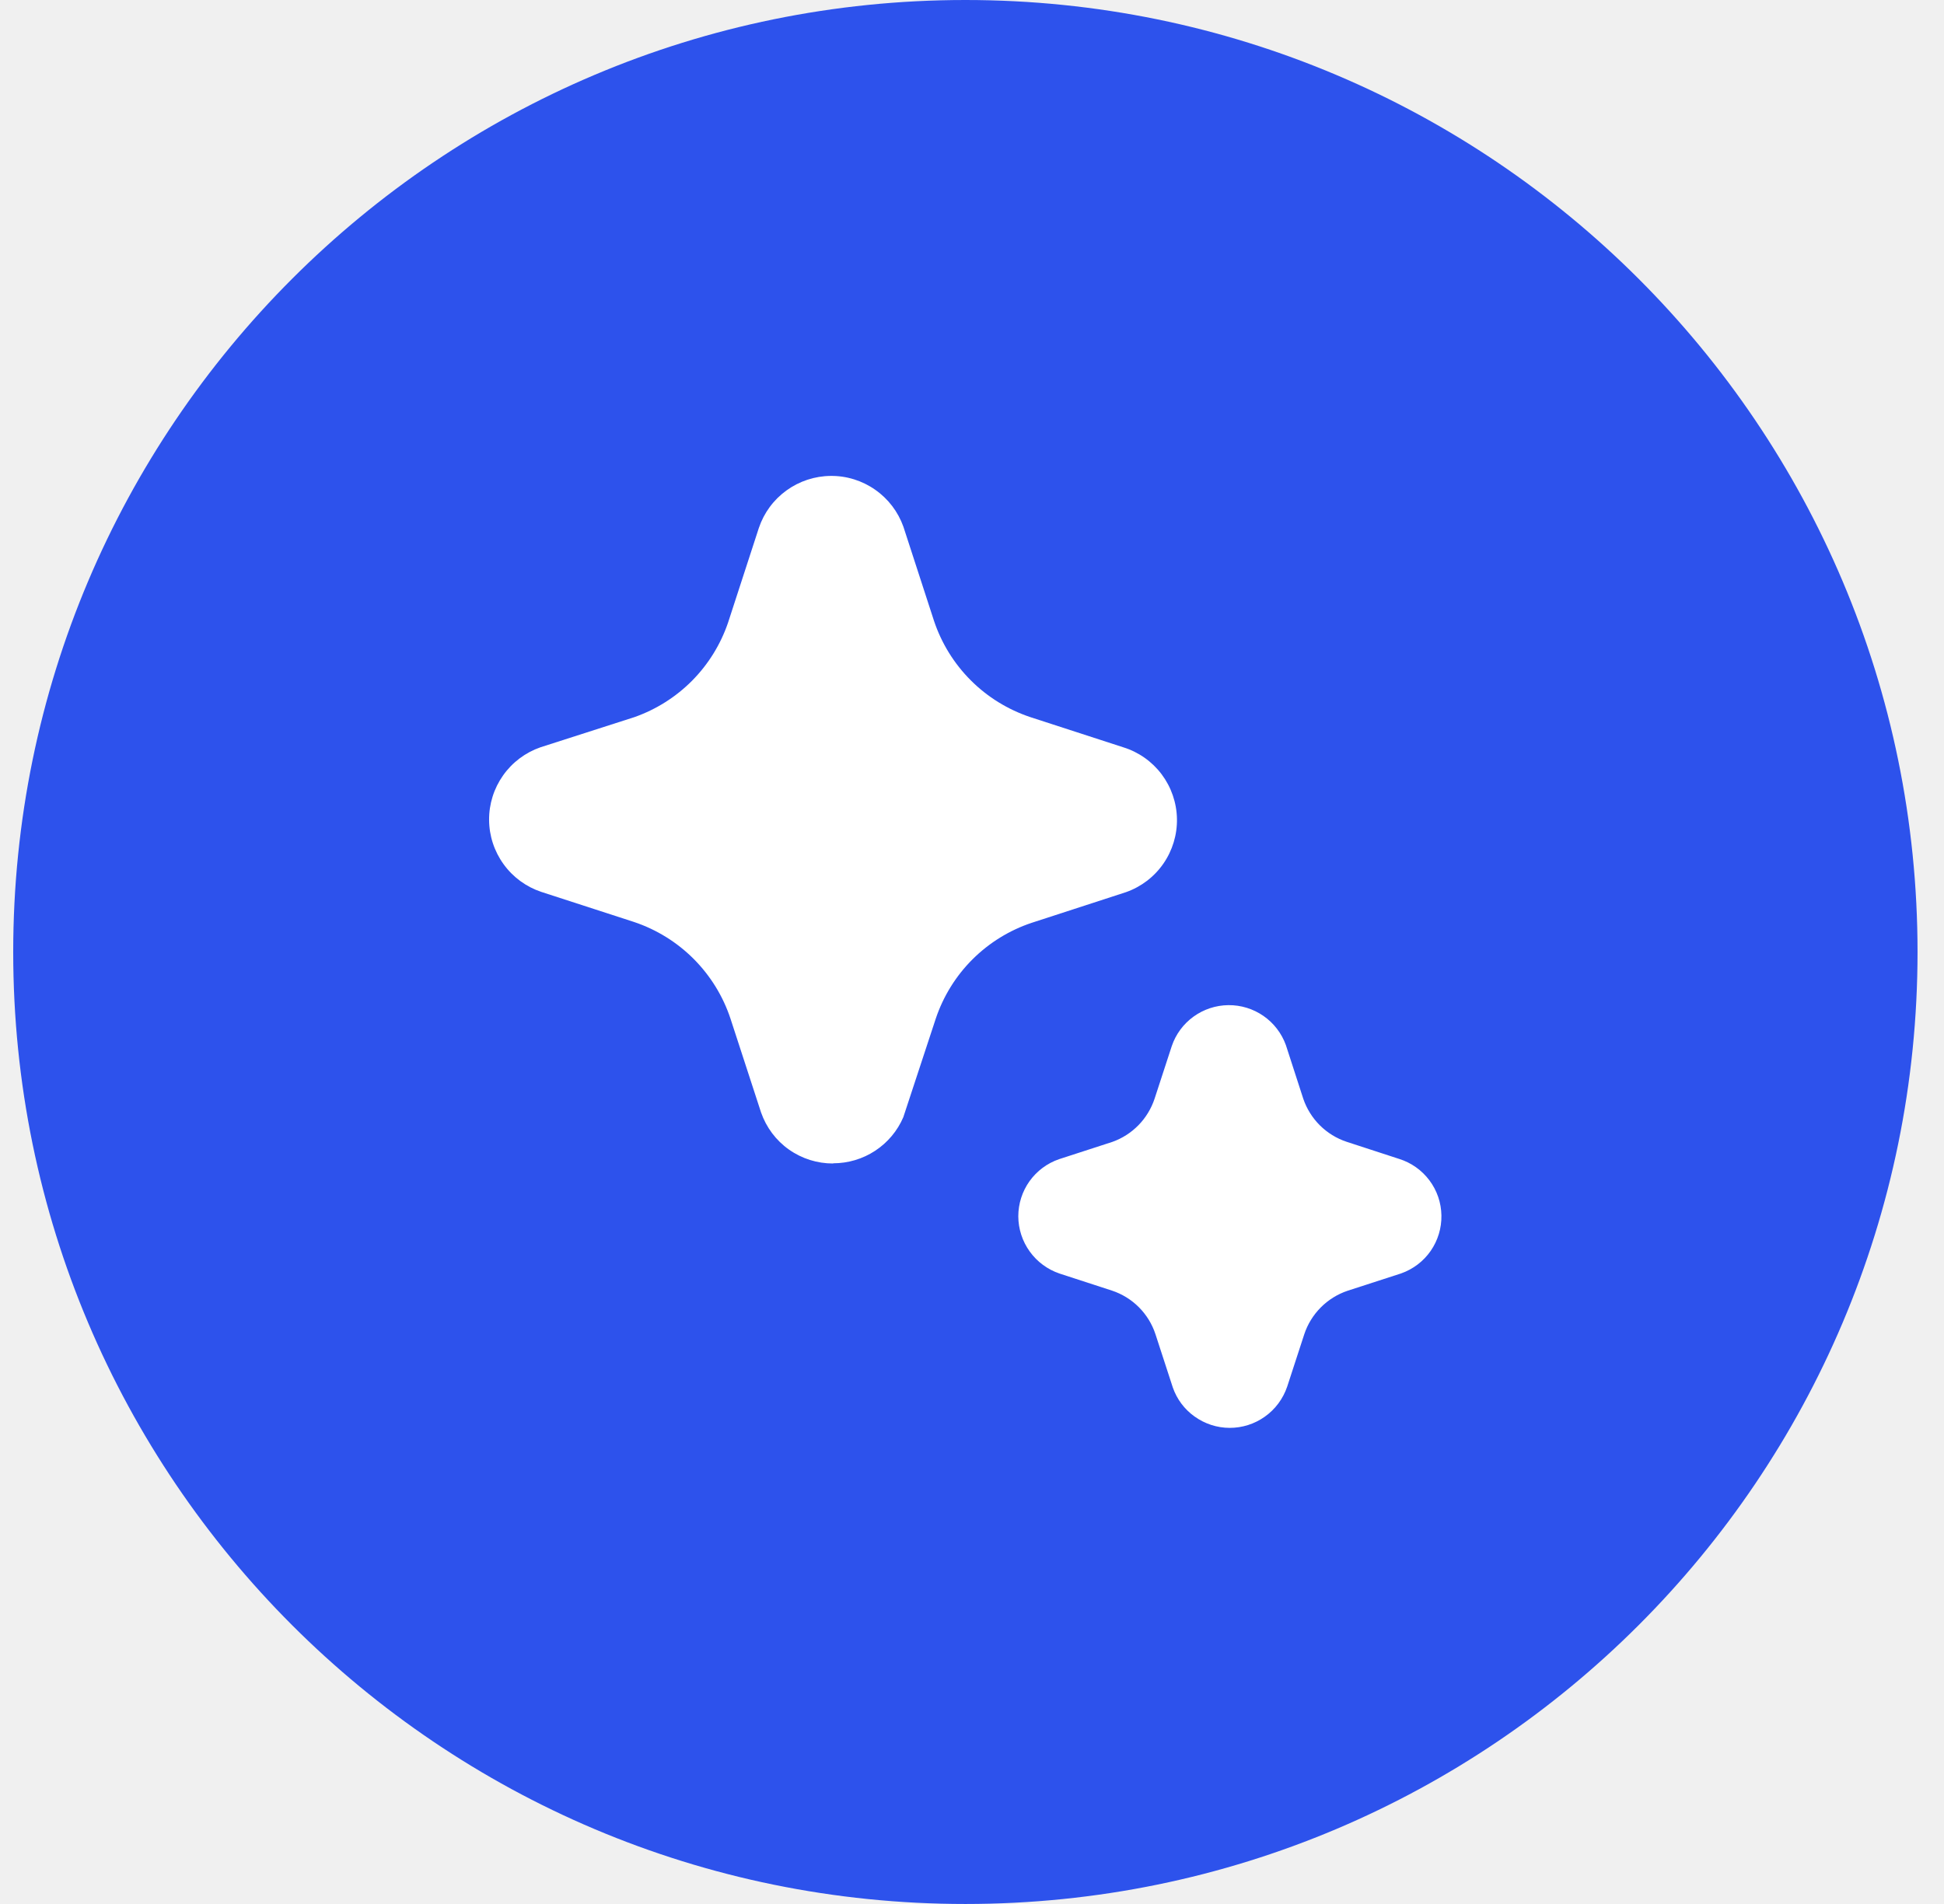
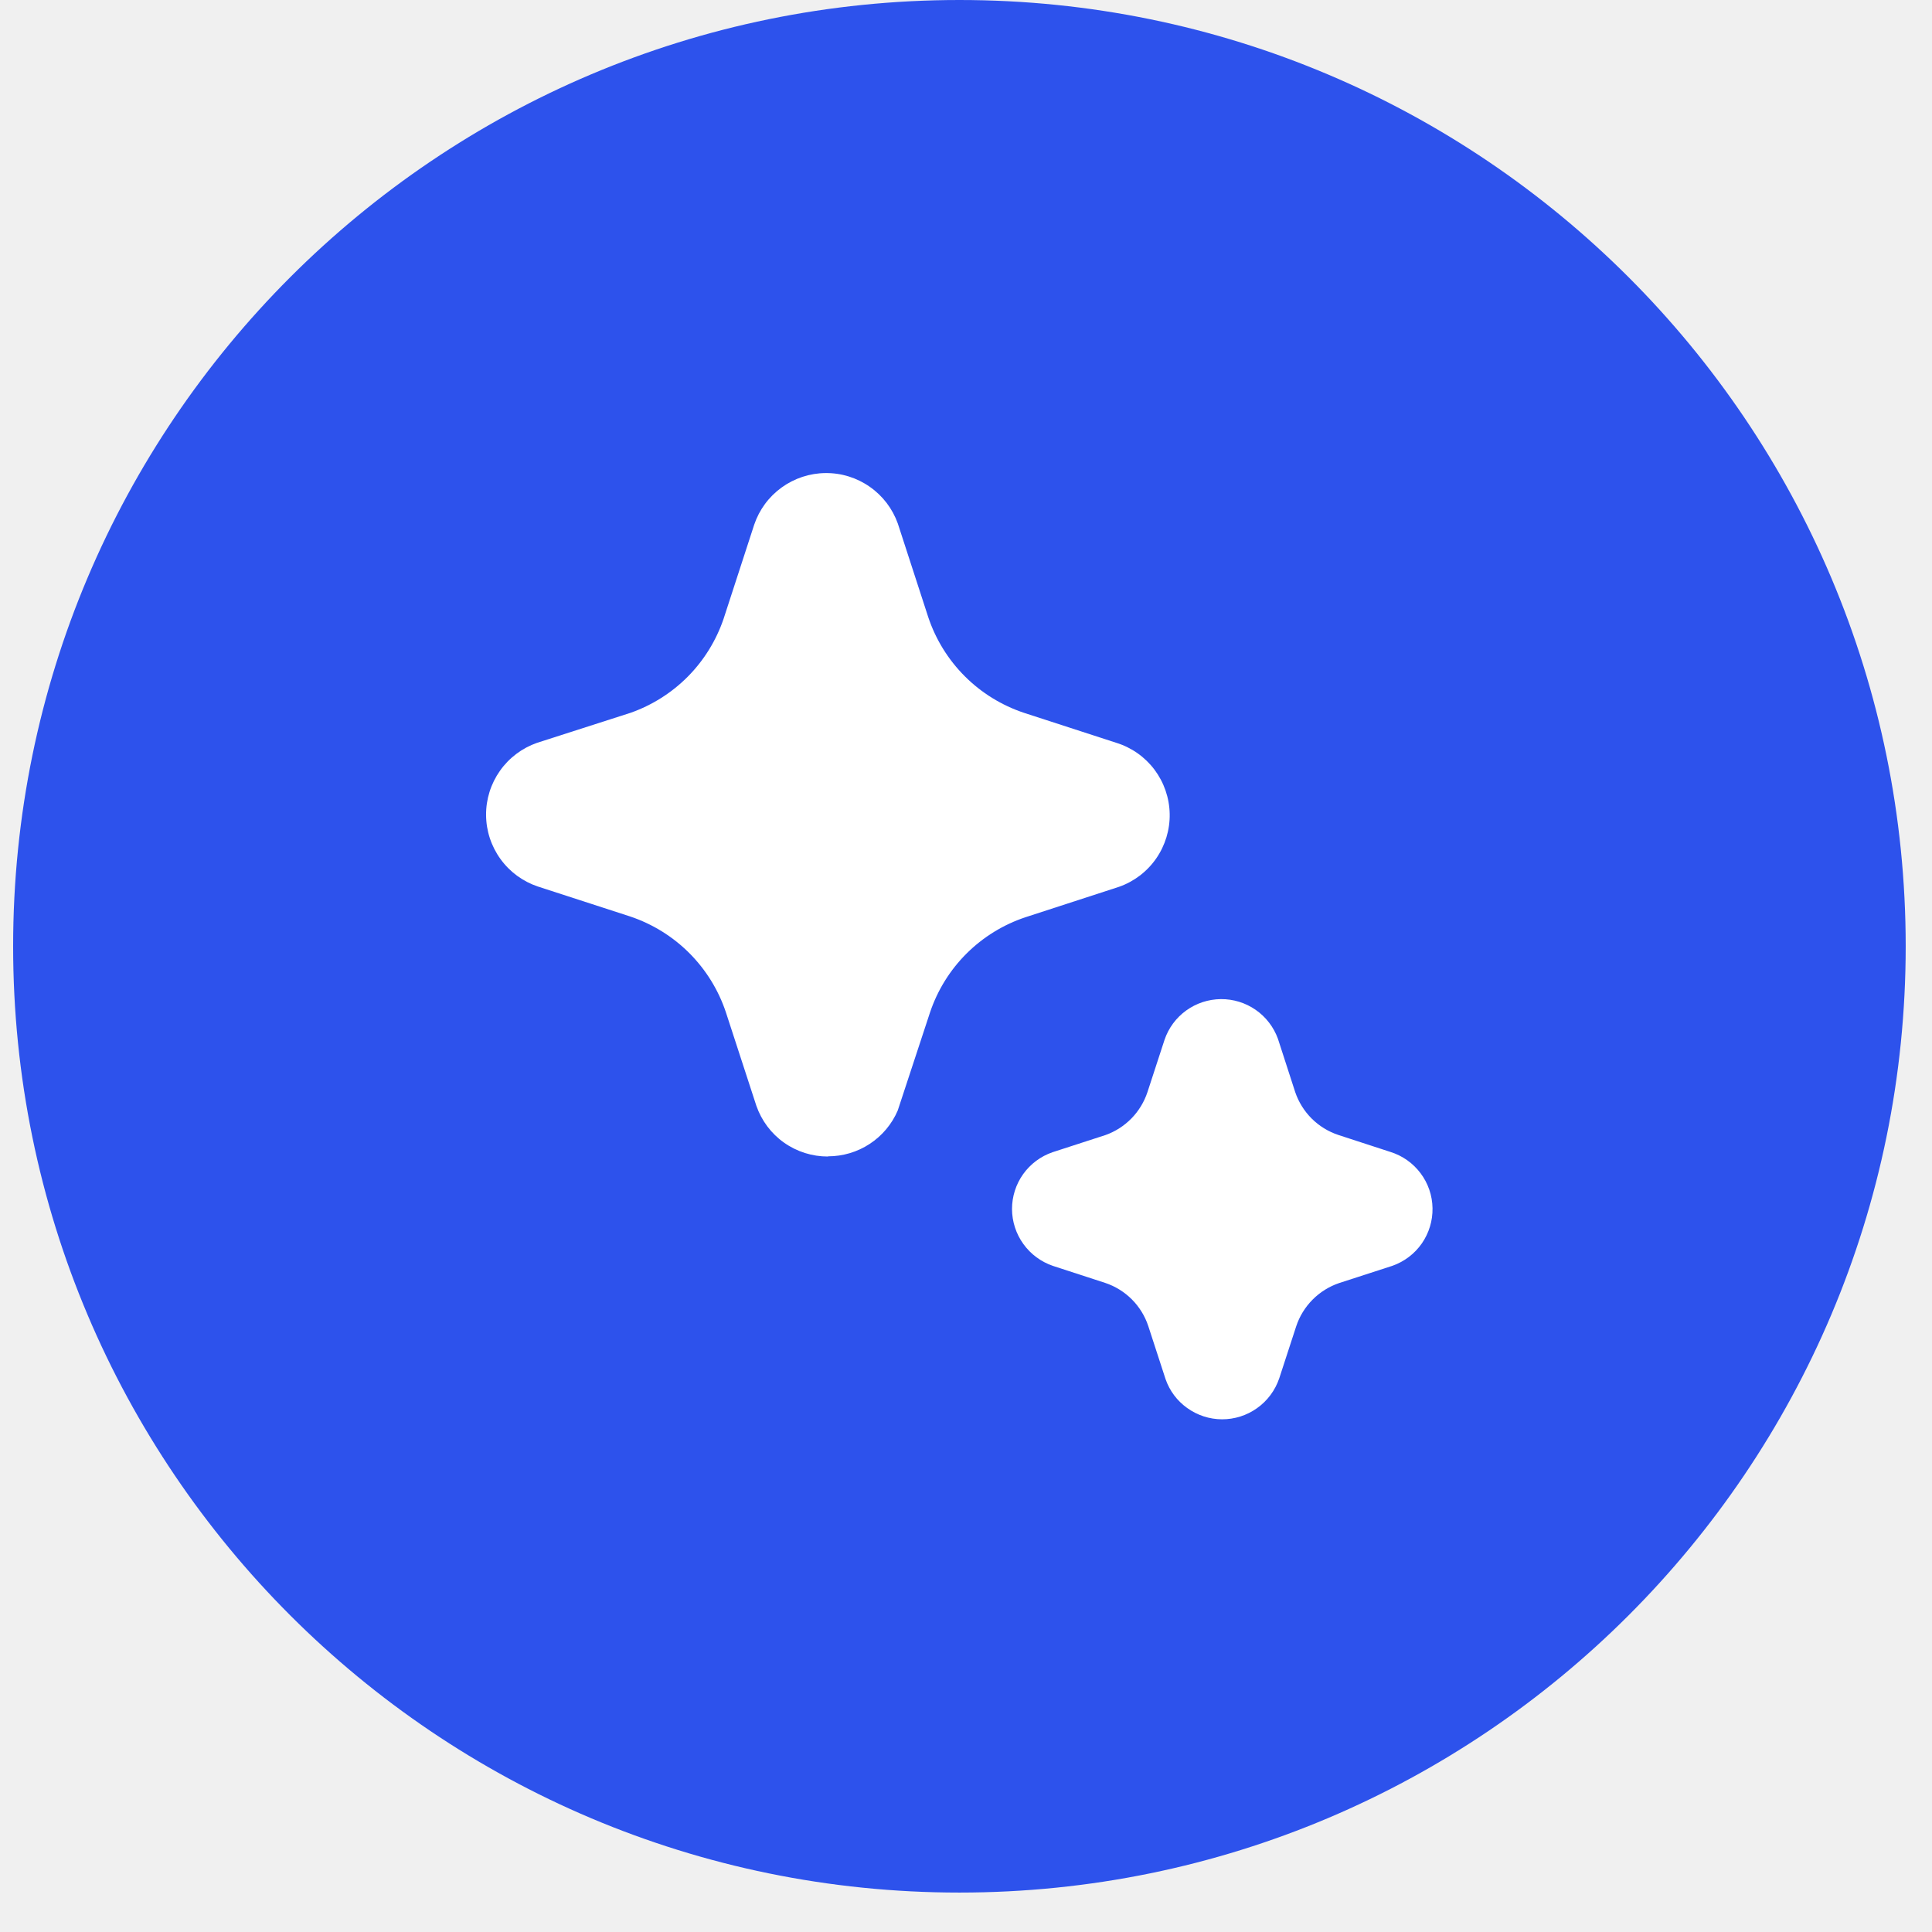
- <svg xmlns="http://www.w3.org/2000/svg" width="49" height="48" viewBox="0 0 49 48" fill="none">
+ <svg xmlns="http://www.w3.org/2000/svg" width="49" height="49" viewBox="0 0 49 49" fill="none">
  <rect x="0.333" width="48" height="48" rx="24" fill="#2D52EC" />
  <path d="M19.885 28.98C20.212 29.211 20.601 29.333 21 29.332V29.327C21.376 29.327 21.745 29.218 22.059 29.011C22.374 28.804 22.621 28.51 22.769 28.164L23.587 25.679C23.776 25.116 24.093 24.604 24.513 24.185C24.934 23.766 25.446 23.45 26.009 23.263L28.38 22.492C28.762 22.358 29.092 22.107 29.323 21.774C29.553 21.442 29.674 21.045 29.666 20.64C29.658 20.236 29.523 19.844 29.28 19.52C29.037 19.197 28.698 18.958 28.311 18.839L25.971 18.079C25.405 17.89 24.89 17.573 24.469 17.151C24.047 16.729 23.729 16.214 23.541 15.648L22.771 13.279C22.636 12.901 22.388 12.575 22.059 12.346C21.731 12.116 21.34 11.994 20.939 11.998C20.538 12.001 20.149 12.129 19.824 12.364C19.5 12.598 19.256 12.928 19.128 13.308L18.351 15.697C18.163 16.247 17.854 16.747 17.445 17.16C17.036 17.572 16.539 17.886 15.991 18.079L13.621 18.84C13.242 18.972 12.913 19.219 12.681 19.548C12.449 19.876 12.325 20.269 12.328 20.671C12.33 21.073 12.459 21.464 12.695 21.789C12.931 22.115 13.263 22.358 13.644 22.485L15.983 23.244C16.549 23.434 17.063 23.752 17.485 24.175C17.906 24.598 18.224 25.112 18.412 25.679L19.183 28.045C19.315 28.423 19.56 28.751 19.885 28.98ZM30.108 35.709C29.854 35.528 29.663 35.272 29.561 34.977L29.124 33.635C29.04 33.379 28.897 33.147 28.707 32.956C28.517 32.766 28.285 32.622 28.029 32.537L26.708 32.107C26.406 32.005 26.143 31.811 25.956 31.552C25.769 31.293 25.668 30.982 25.667 30.663C25.667 30.346 25.766 30.036 25.95 29.778C26.135 29.52 26.395 29.326 26.695 29.223L28.036 28.788C28.285 28.7 28.511 28.555 28.696 28.366C28.881 28.177 29.02 27.947 29.103 27.696L29.535 26.373C29.636 26.074 29.828 25.814 30.084 25.629C30.34 25.444 30.647 25.343 30.963 25.34C31.279 25.337 31.587 25.432 31.847 25.612C32.106 25.792 32.303 26.048 32.411 26.345L32.849 27.697C32.935 27.951 33.079 28.181 33.268 28.37C33.458 28.558 33.689 28.701 33.943 28.785L35.265 29.216C35.57 29.311 35.837 29.5 36.029 29.756C36.221 30.012 36.327 30.321 36.332 30.641C36.338 30.96 36.243 31.273 36.061 31.536C35.879 31.798 35.619 31.996 35.317 32.103L33.965 32.541C33.711 32.627 33.48 32.771 33.291 32.961C33.102 33.151 32.959 33.383 32.875 33.637L32.445 34.956C32.341 35.263 32.144 35.529 31.879 35.716C31.62 35.9 31.31 35.998 30.992 35.997C30.675 35.996 30.366 35.895 30.108 35.709Z" fill="white" />
</svg>
